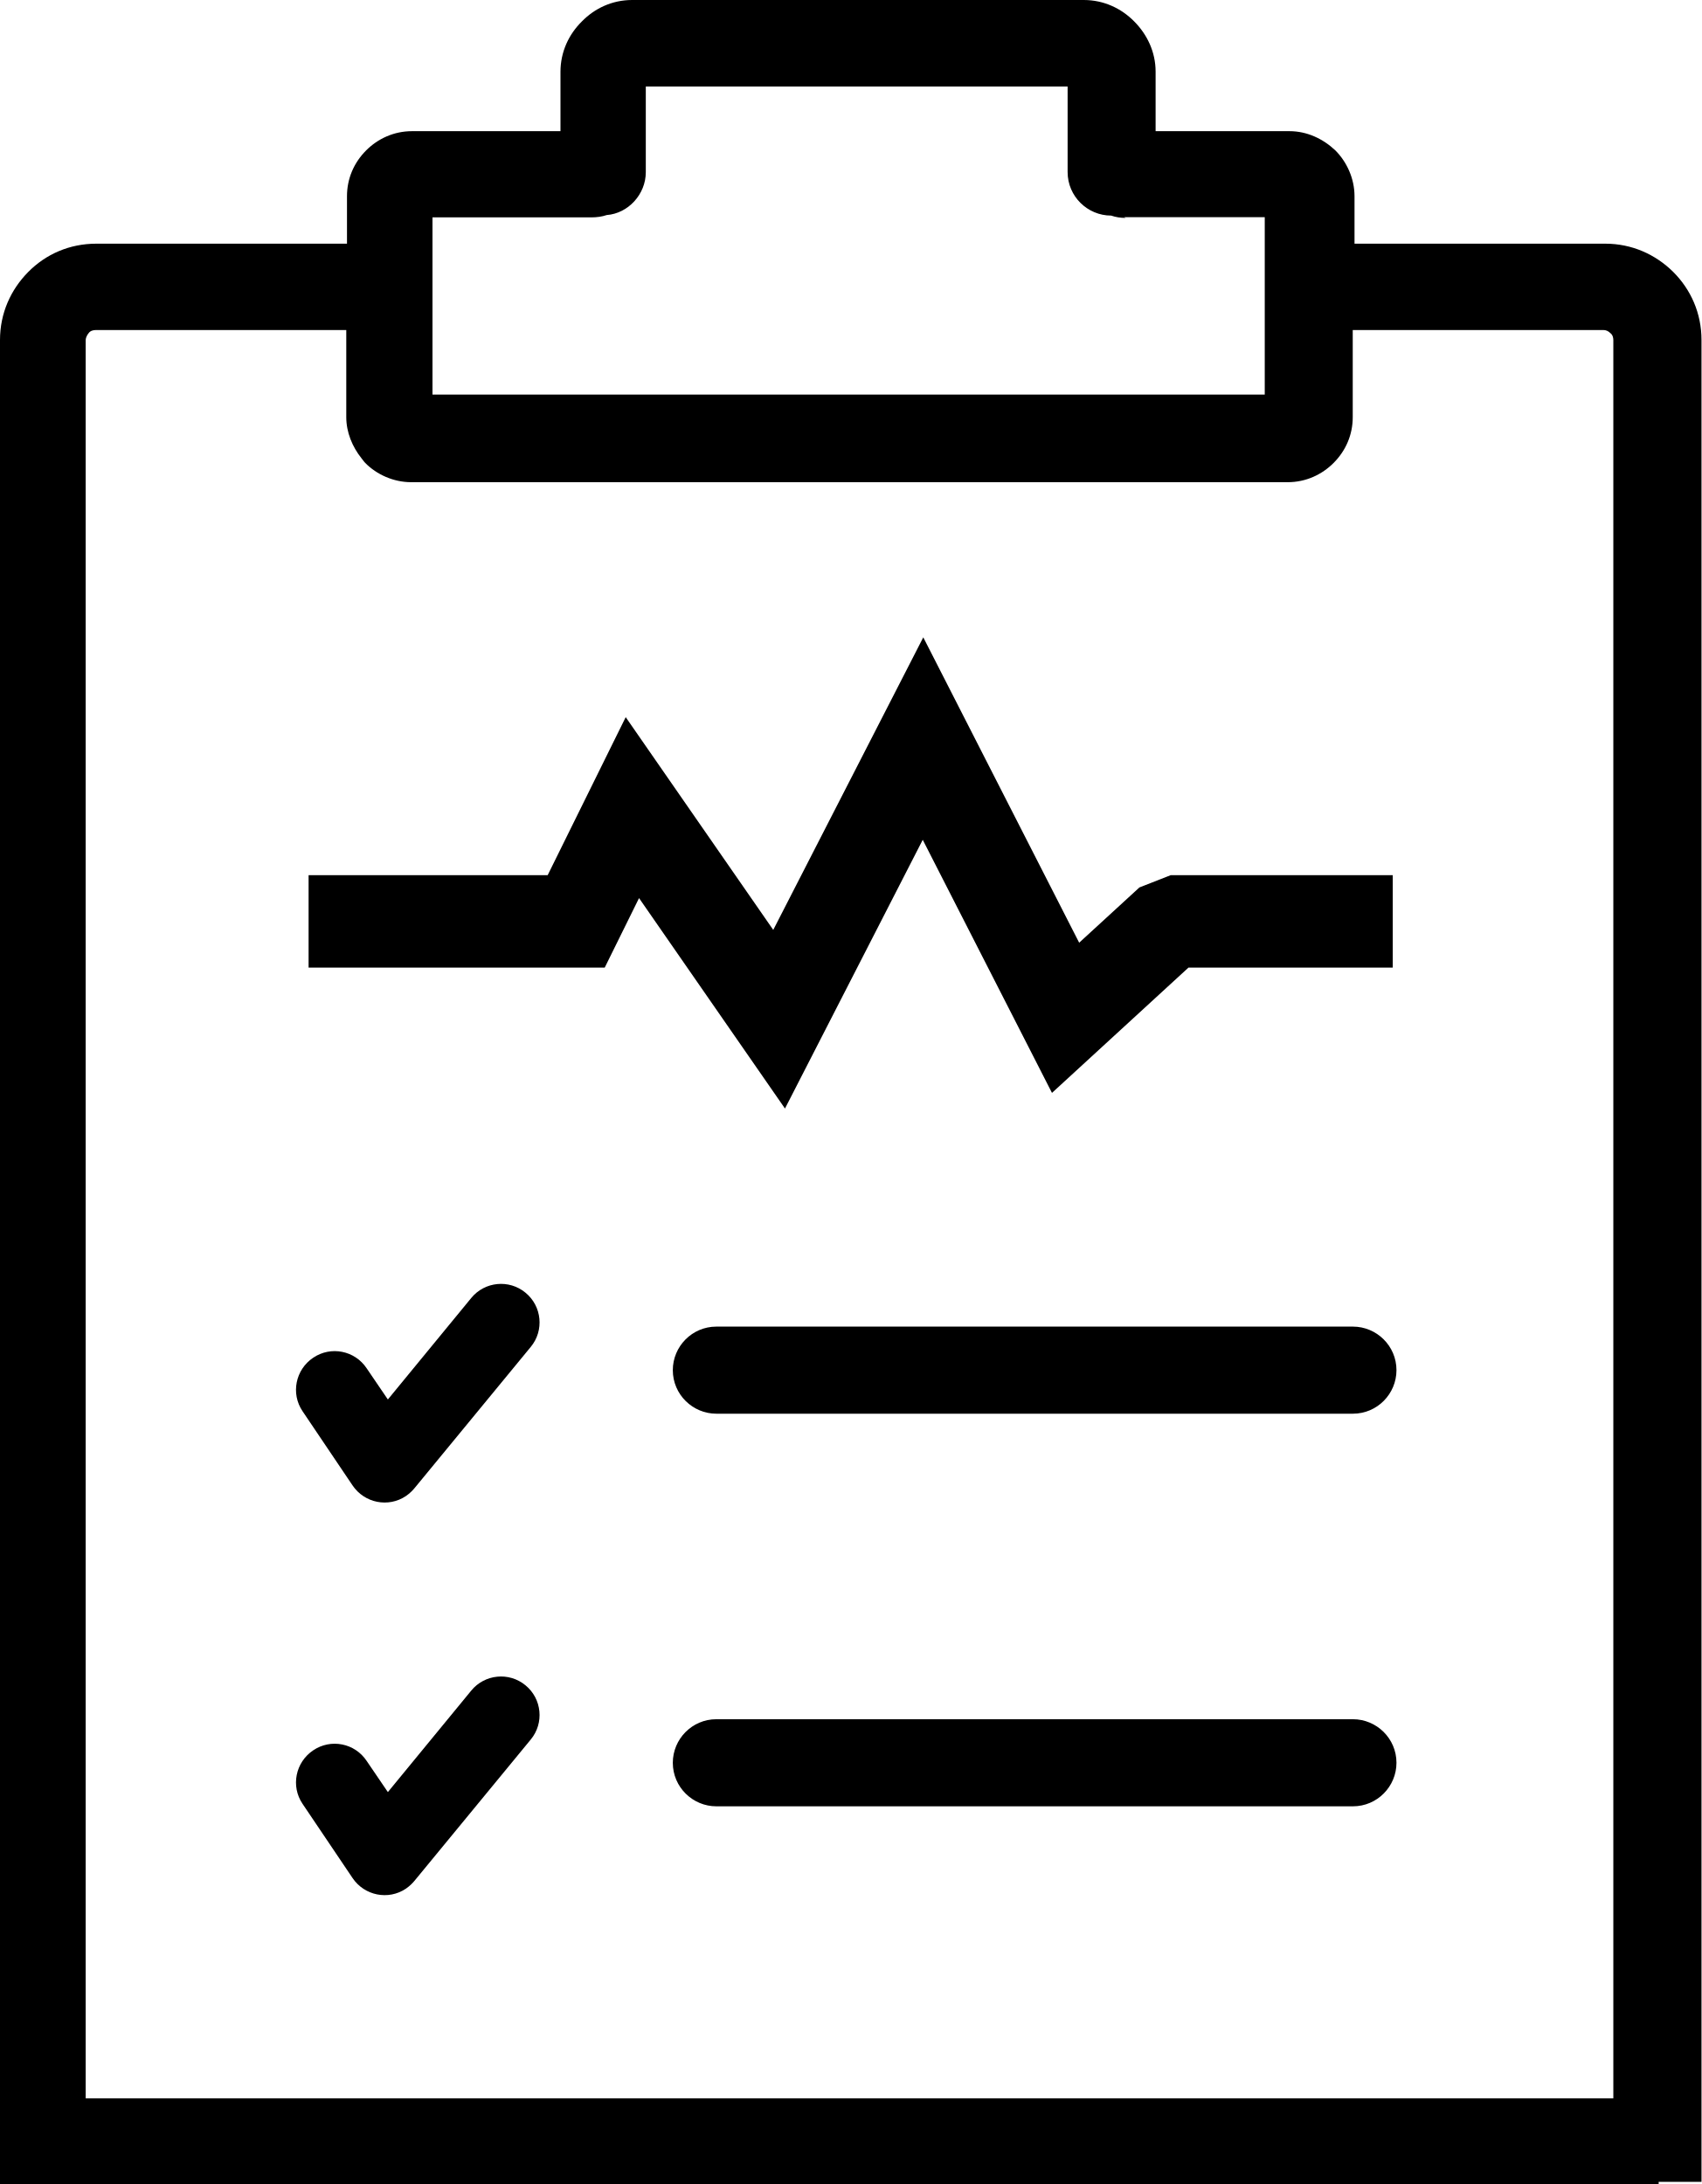
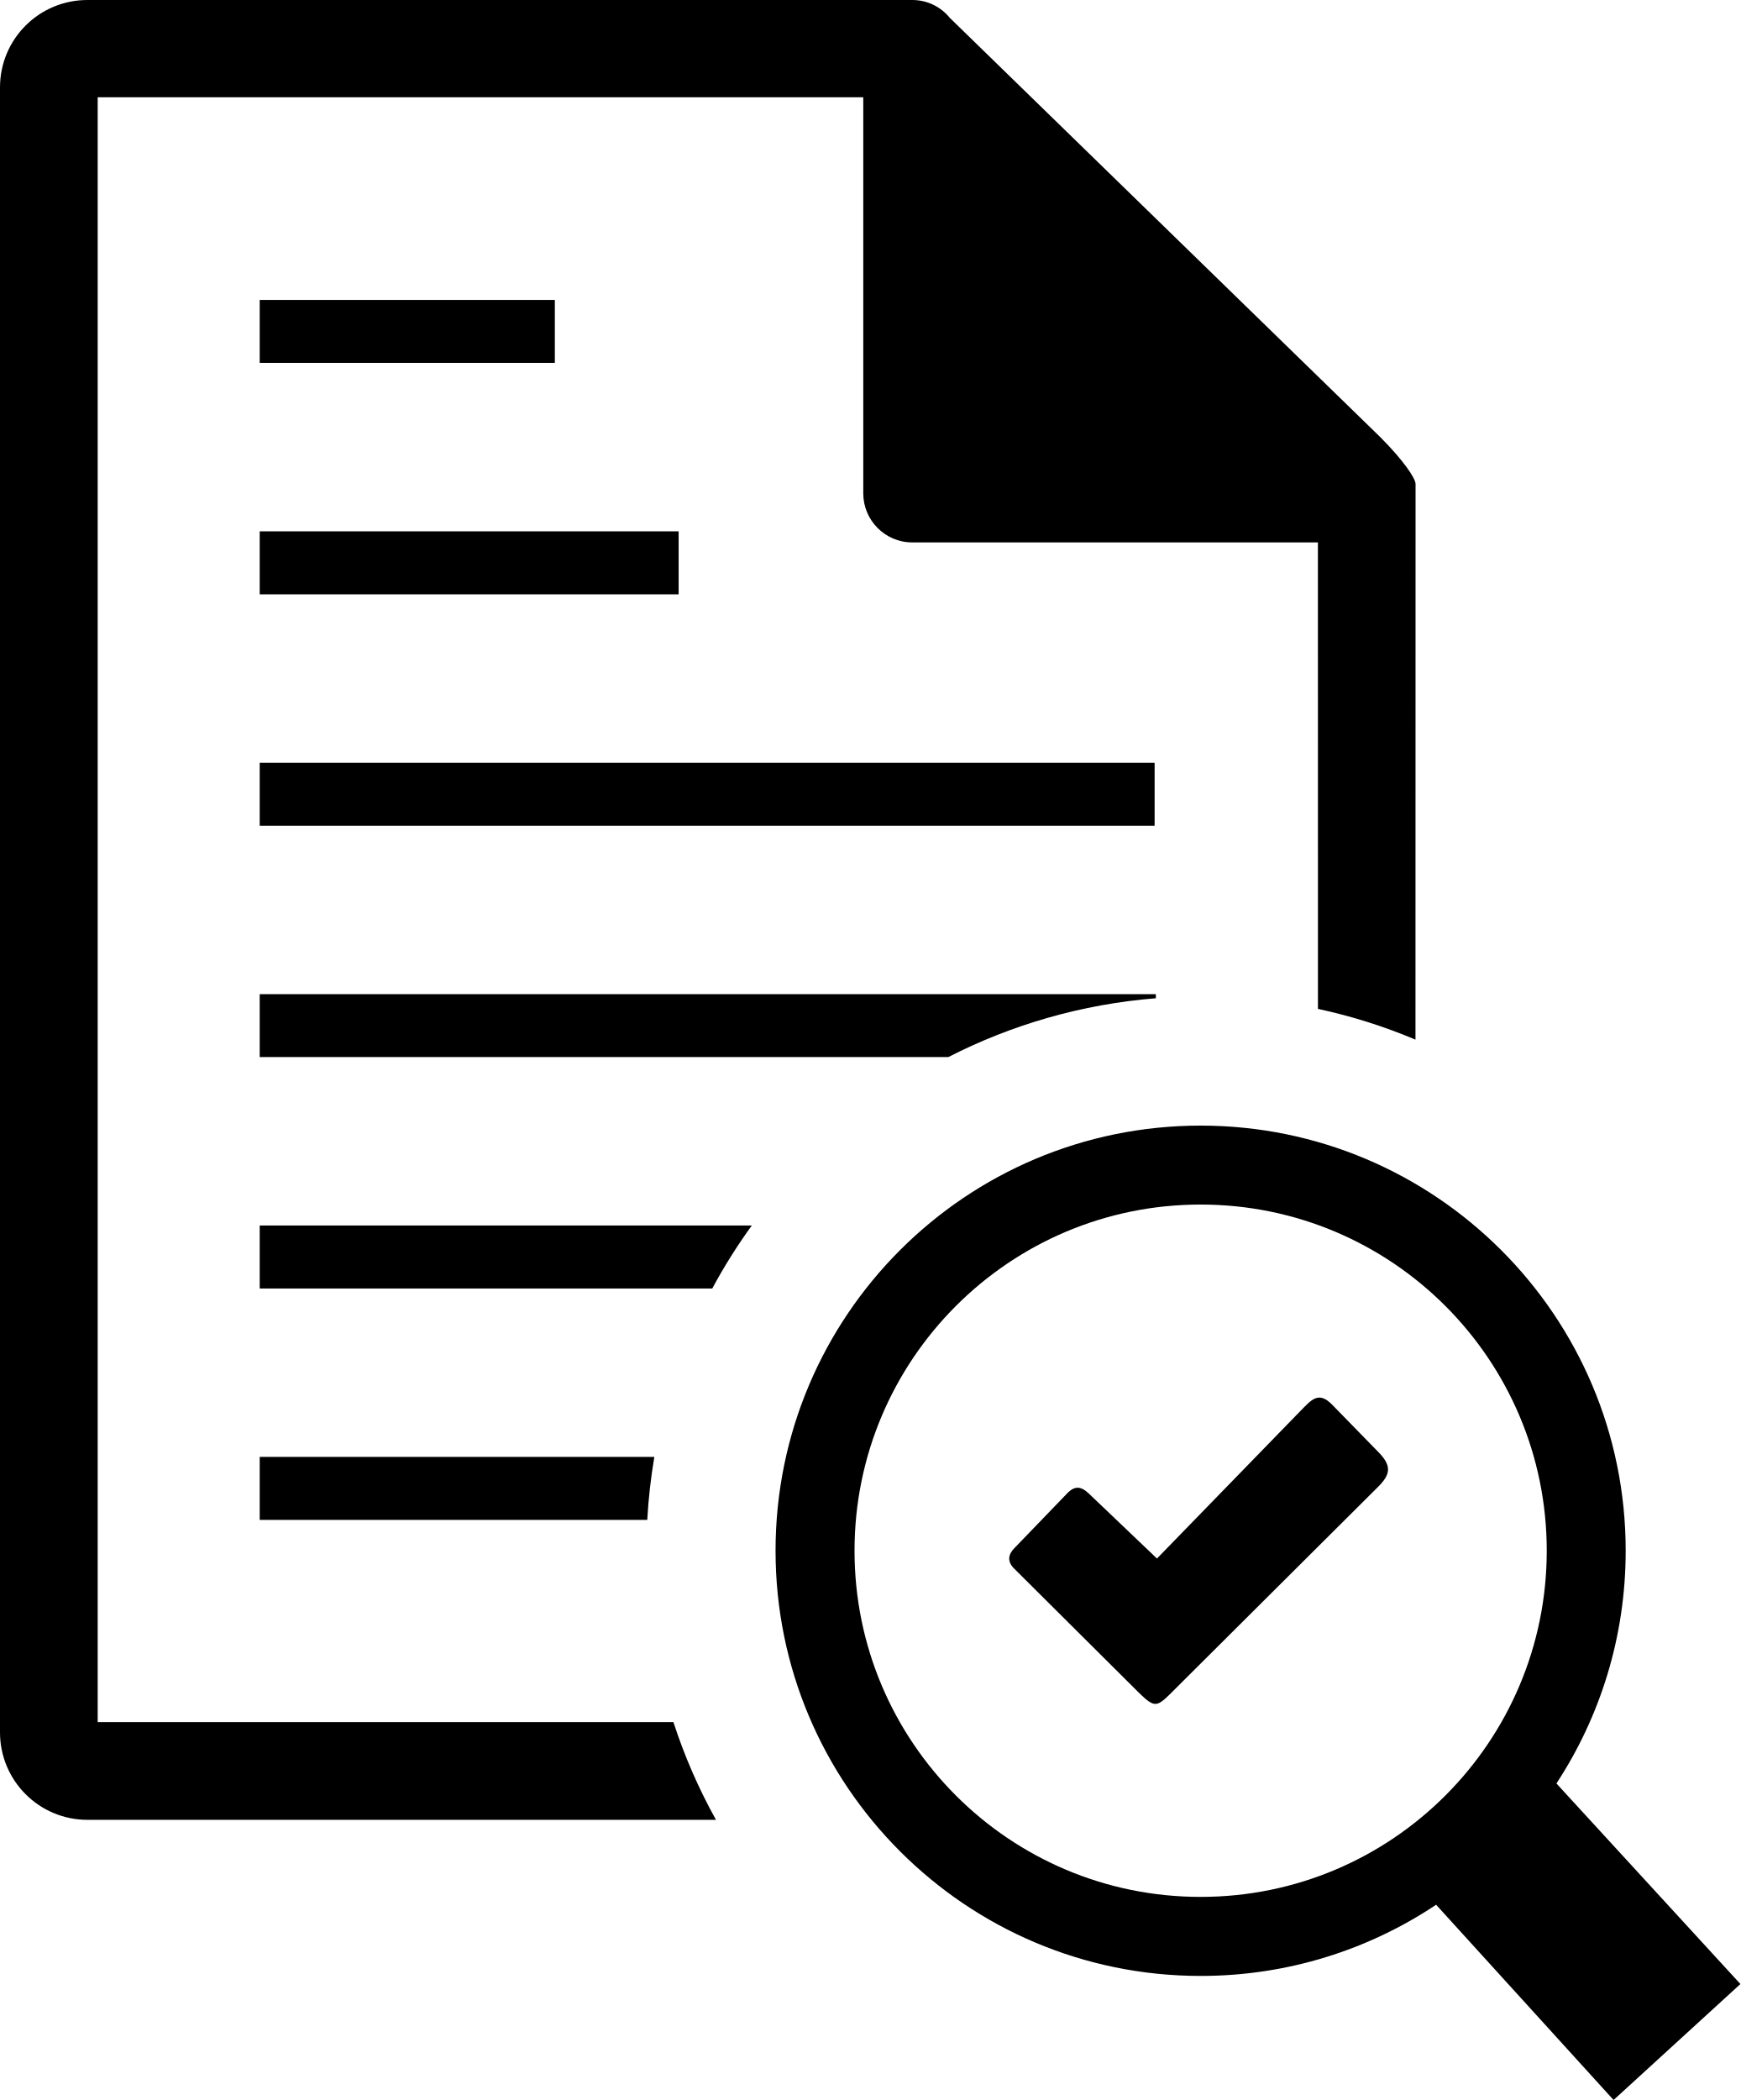
- <svg xmlns="http://www.w3.org/2000/svg" version="1.1" id="Layer_1" x="0px" y="0px" viewBox="0 0 95.71 122.88" xml:space="preserve">
-   <path fill="currentColor" d="M63.33,12.26c-0.3,0-0.56-0.04-0.82-0.13c-1.33,0-2.45-1.08-2.45-2.45V4.87H36.33v4.82c0,1.24-0.99,2.32-2.2,2.41 c-0.26,0.09-0.56,0.13-0.86,0.13h-8.94v9.97h46.82v-9.98h-7.91L63.33,12.26L63.33,12.26L63.33,12.26z M17.02,101.49 c-0.67-0.99-0.4-2.34,0.6-3.01c0.99-0.67,2.34-0.41,3.01,0.6l1.19,1.75l4.69-5.71c0.76-0.93,2.13-1.06,3.05-0.3 c0.93,0.76,1.06,2.13,0.3,3.05l-6.5,7.9c-0.14,0.18-0.32,0.35-0.52,0.49c-0.99,0.67-2.34,0.4-3.01-0.6L17.02,101.49L17.02,101.49 L17.02,101.49z M40.3,101.63c-1.33,0-2.45-1.08-2.45-2.45c0-1.33,1.08-2.45,2.45-2.45h35.81c1.33,0,2.45,1.08,2.45,2.45 c0,1.33-1.08,2.45-2.45,2.45H40.3L40.3,101.63L40.3,101.63z M17.02,79.4c-0.67-0.99-0.4-2.34,0.6-3.01 c0.99-0.67,2.34-0.41,3.01,0.6l1.19,1.75l4.69-5.71c0.76-0.93,2.13-1.06,3.05-0.3c0.93,0.76,1.06,2.13,0.3,3.05l-6.5,7.9 c-0.14,0.18-0.32,0.35-0.52,0.49c-0.99,0.67-2.34,0.4-3.01-0.6L17.02,79.4L17.02,79.4L17.02,79.4z M40.3,79.54 c-1.33,0-2.45-1.08-2.45-2.45c0-1.33,1.08-2.45,2.45-2.45h35.81c1.33,0,2.45,1.08,2.45,2.45c0,1.33-1.08,2.45-2.45,2.45H40.3 L40.3,79.54L40.3,79.54z M17.36,49.24h13.45l4.39-8.89l8.3,11.97l8.44-16.46l8.77,17.18l3.39-3.11l1.76-0.69h12.49v5.2H66.86 l-7.68,7.05l-7.27-14.24l-7.75,15.12l-8.21-11.84l-1.93,3.91H17.36V49.24L17.36,49.24z M4.82,118.06h85.94V19.13 c0-0.13-0.04-0.3-0.17-0.39c-0.09-0.09-0.21-0.17-0.39-0.17H76.1v4.9c0,0.99-0.39,1.89-1.08,2.58c-0.65,0.65-1.55,1.08-2.58,1.08 H23.13c-0.99,0-1.94-0.43-2.58-1.08c-0.09-0.09-0.13-0.17-0.21-0.26c-0.52-0.65-0.86-1.47-0.86-2.32v-4.9H5.38 c-0.13,0-0.3,0.04-0.39,0.17C4.91,18.83,4.82,19,4.82,19.13V118.06L4.82,118.06z M93.31,122.77v0.11H0v-0.11v-4.71V19.13 c0-1.5,0.6-2.83,1.59-3.83s2.32-1.59,3.83-1.59h14.1v-2.67c0-0.99,0.39-1.89,1.08-2.58c0.65-0.65,1.55-1.08,2.58-1.08h8.35V4.04 c0-1.12,0.47-2.11,1.2-2.83C33.45,0.47,34.44,0,35.56,0h25.41c1.12,0,2.11,0.47,2.83,1.2c0.73,0.73,1.21,1.72,1.21,2.83v3.35h7.53 c0.99,0,1.89,0.43,2.58,1.08c0.65,0.65,1.08,1.59,1.08,2.58v2.67l14.1,0c1.5,0,2.83,0.6,3.83,1.59c0.99,0.99,1.59,2.32,1.59,3.83 v103.63H93.31L93.31,122.77z" />
+ <svg xmlns="http://www.w3.org/2000/svg" image-rendering="optimizeSpeed" fill-rule="evenodd" clip-rule="evenodd" viewBox="0 0 424 511.51">
+   <path fill-rule="nonzero" fill="currentColor" d="M174.43 443.27H21.31C9.54 443.27 0 433.73 0 421.97V21.3C0 9.51 9.52 0 21.31 0h200.94c3.64 0 6.97 1.66 9.15 4.36l104.84 102.09c5.64 5.64 8.62 10.07 8.62 11.43l-.02 135.35c-7.59-3.2-15.53-5.72-23.76-7.49l-.01-113.62h-98.82c-6.64 0-11.94-5.41-11.94-11.95V23.69H23.8v395.78h140.26c2.7 8.32 6.18 16.28 10.37 23.8zm90.89-79.42 16.54 15.77 34.91-35.9c2.73-2.77 4.45-5 7.82-1.52l10.93 11.2c3.59 3.55 3.42 5.63.03 8.94l-47.44 47.24c-7.14 7-5.9 7.43-13.14.25l-28.06-27.92c-1.51-1.63-1.35-3.28.3-4.91l12.7-13.17c1.92-2.03 3.45-1.85 5.41.02zm27.18-89.68c28.59 0 54.48 11.59 73.22 30.33 18.75 18.74 30.33 44.63 30.33 73.23 0 20.92-6.2 40.39-16.87 56.68L424 483.26l-30.9 28.25-43.23-47.56c-16.42 10.95-36.15 17.34-57.37 17.34-28.6 0-54.49-11.6-73.22-30.34-18.75-18.74-30.34-44.63-30.34-73.22 0-28.6 11.59-54.49 30.33-73.23 18.74-18.74 44.63-30.33 73.23-30.33zm59.62 43.93c-15.25-15.26-36.33-24.7-59.62-24.7s-44.37 9.44-59.62 24.7c-15.26 15.26-24.7 36.34-24.7 59.63 0 23.28 9.44 44.37 24.7 59.62 15.25 15.26 36.33 24.69 59.62 24.69s44.37-9.43 59.62-24.69c15.26-15.26 24.7-36.34 24.7-59.62 0-23.29-9.44-44.37-24.7-59.63zM63.27 201.12h218.02v-15.34H63.27v15.34zm0 169.09h94.42c.28-5.2.87-10.32 1.72-15.34H63.27v15.34zm0-56.36h110.25c2.87-5.34 6.1-10.47 9.63-15.34H63.27v15.34zm0-56.37h167.76c15.37-7.87 32.46-12.88 50.56-14.33v-1H63.27v15.33zm0-169.09h71.9V73.06h-71.9v15.33zm0 56.37h102.06v-15.34H63.27v15.34z" />
</svg>
